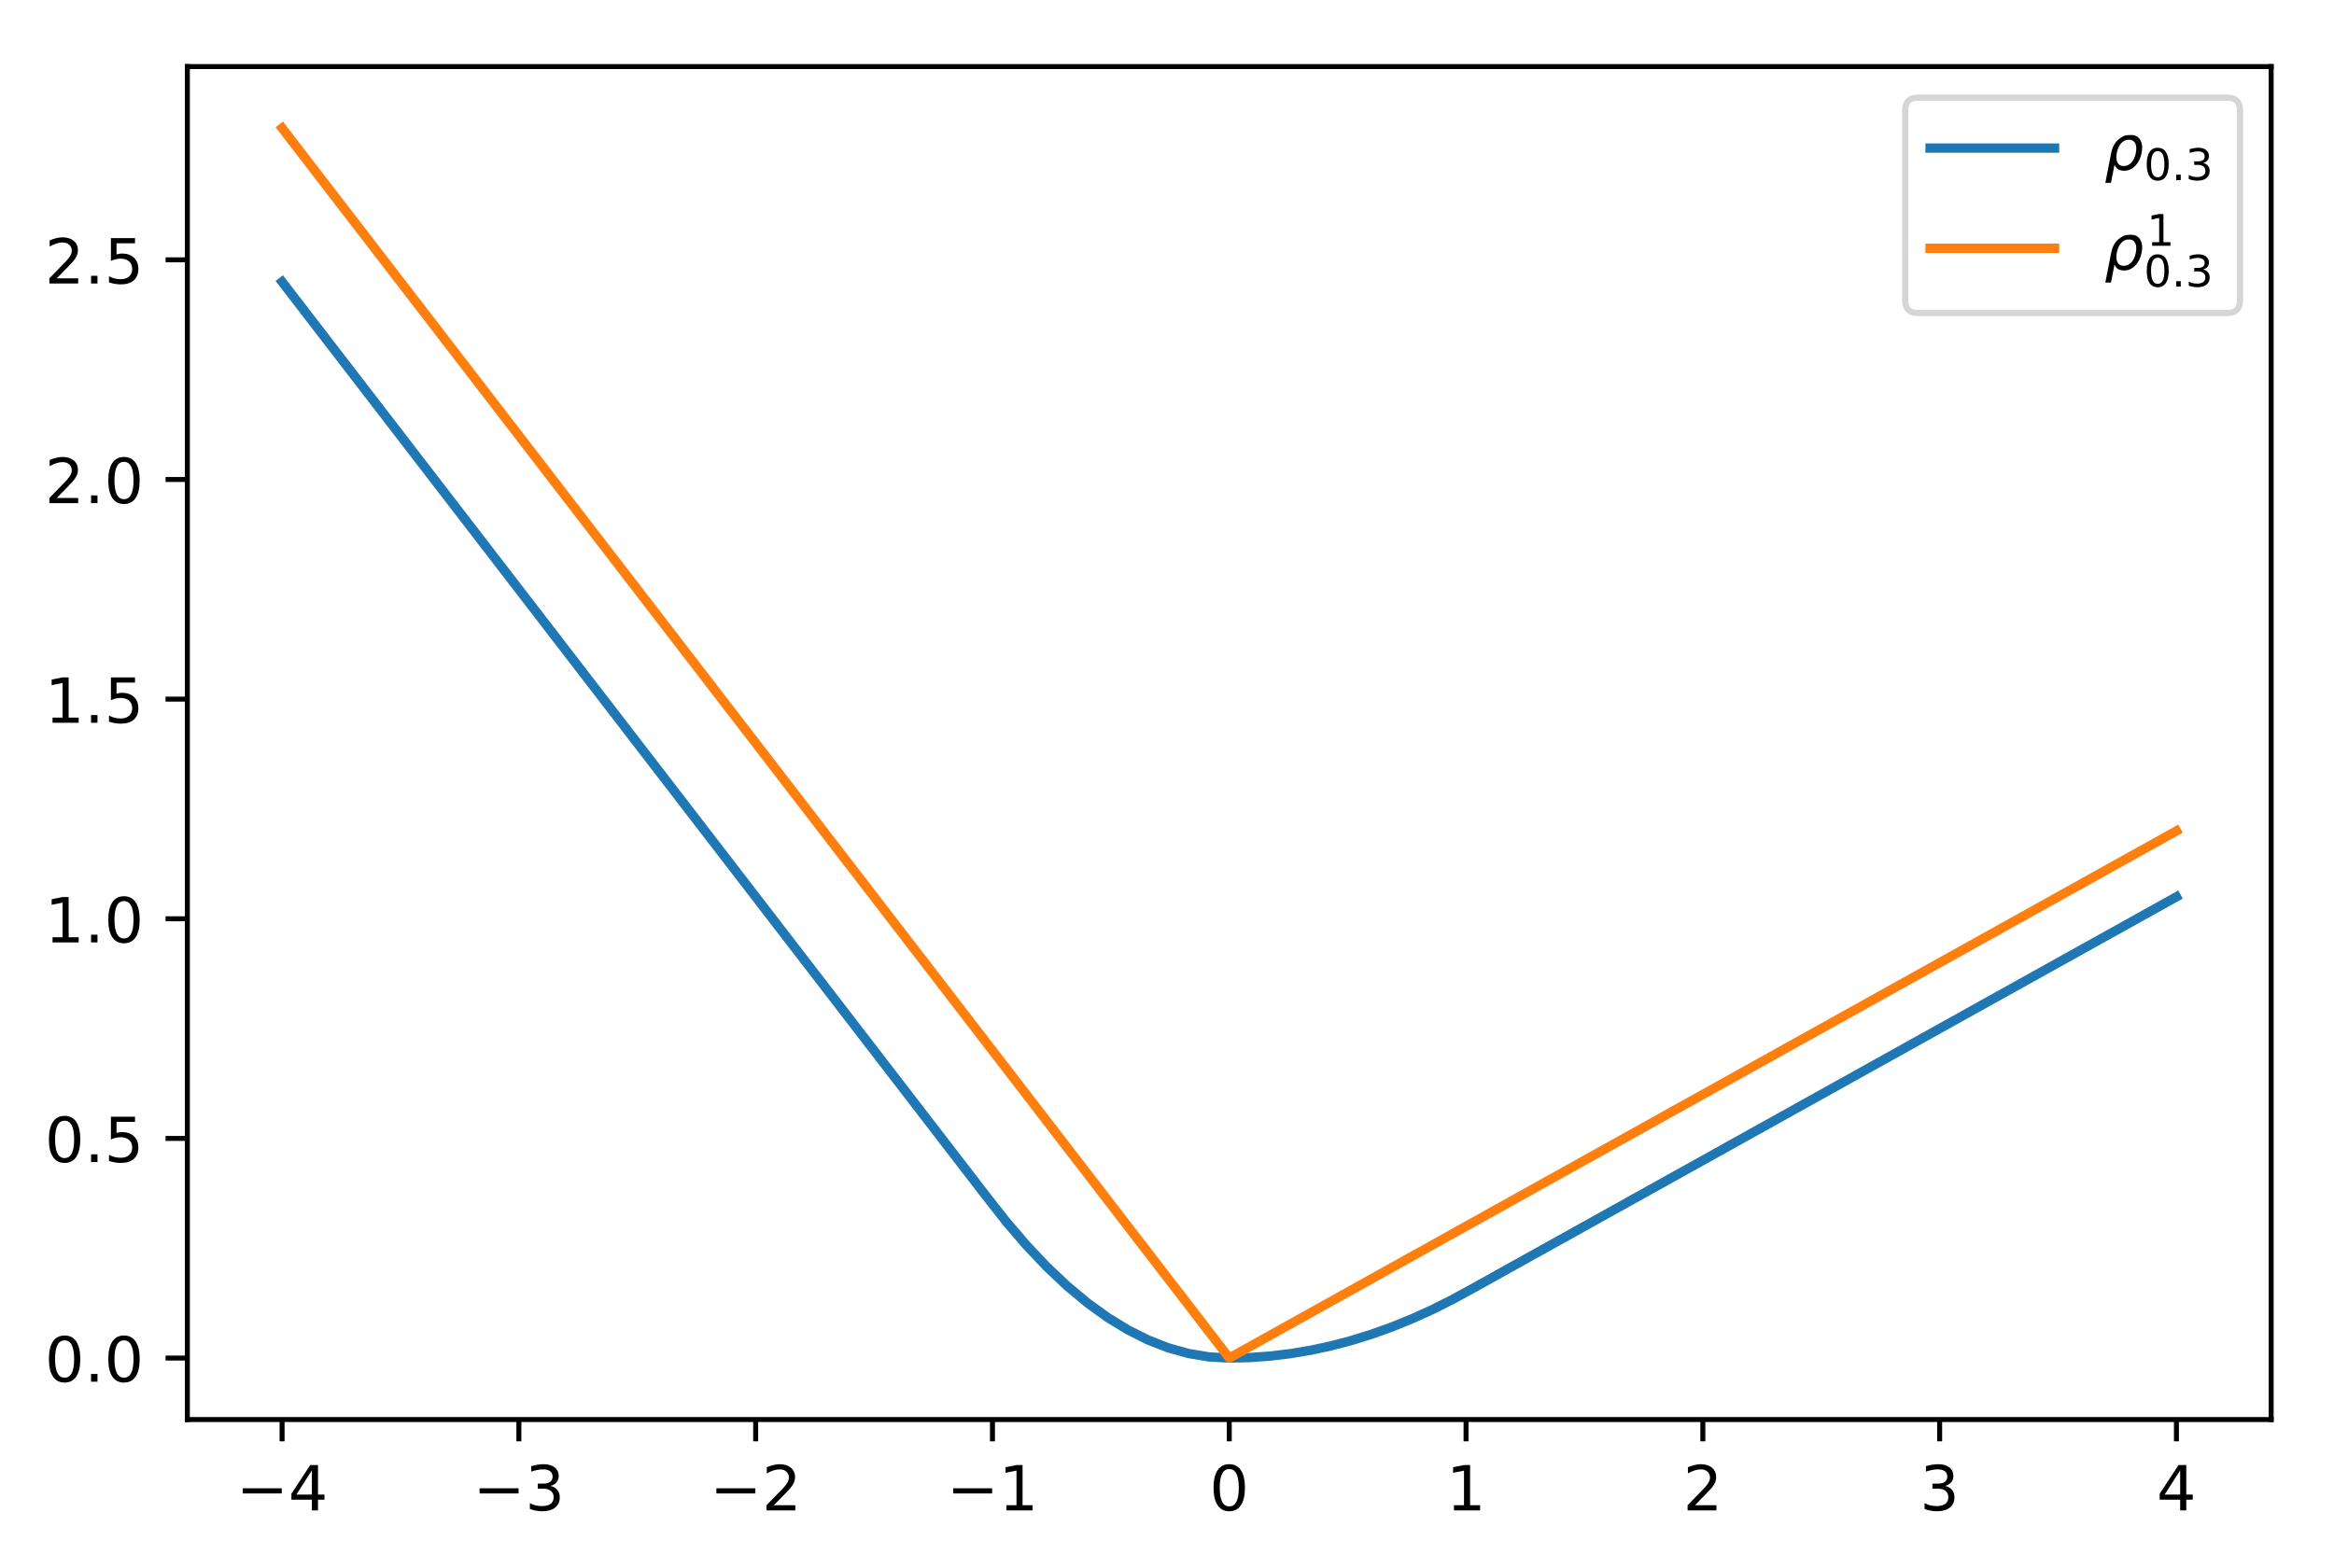
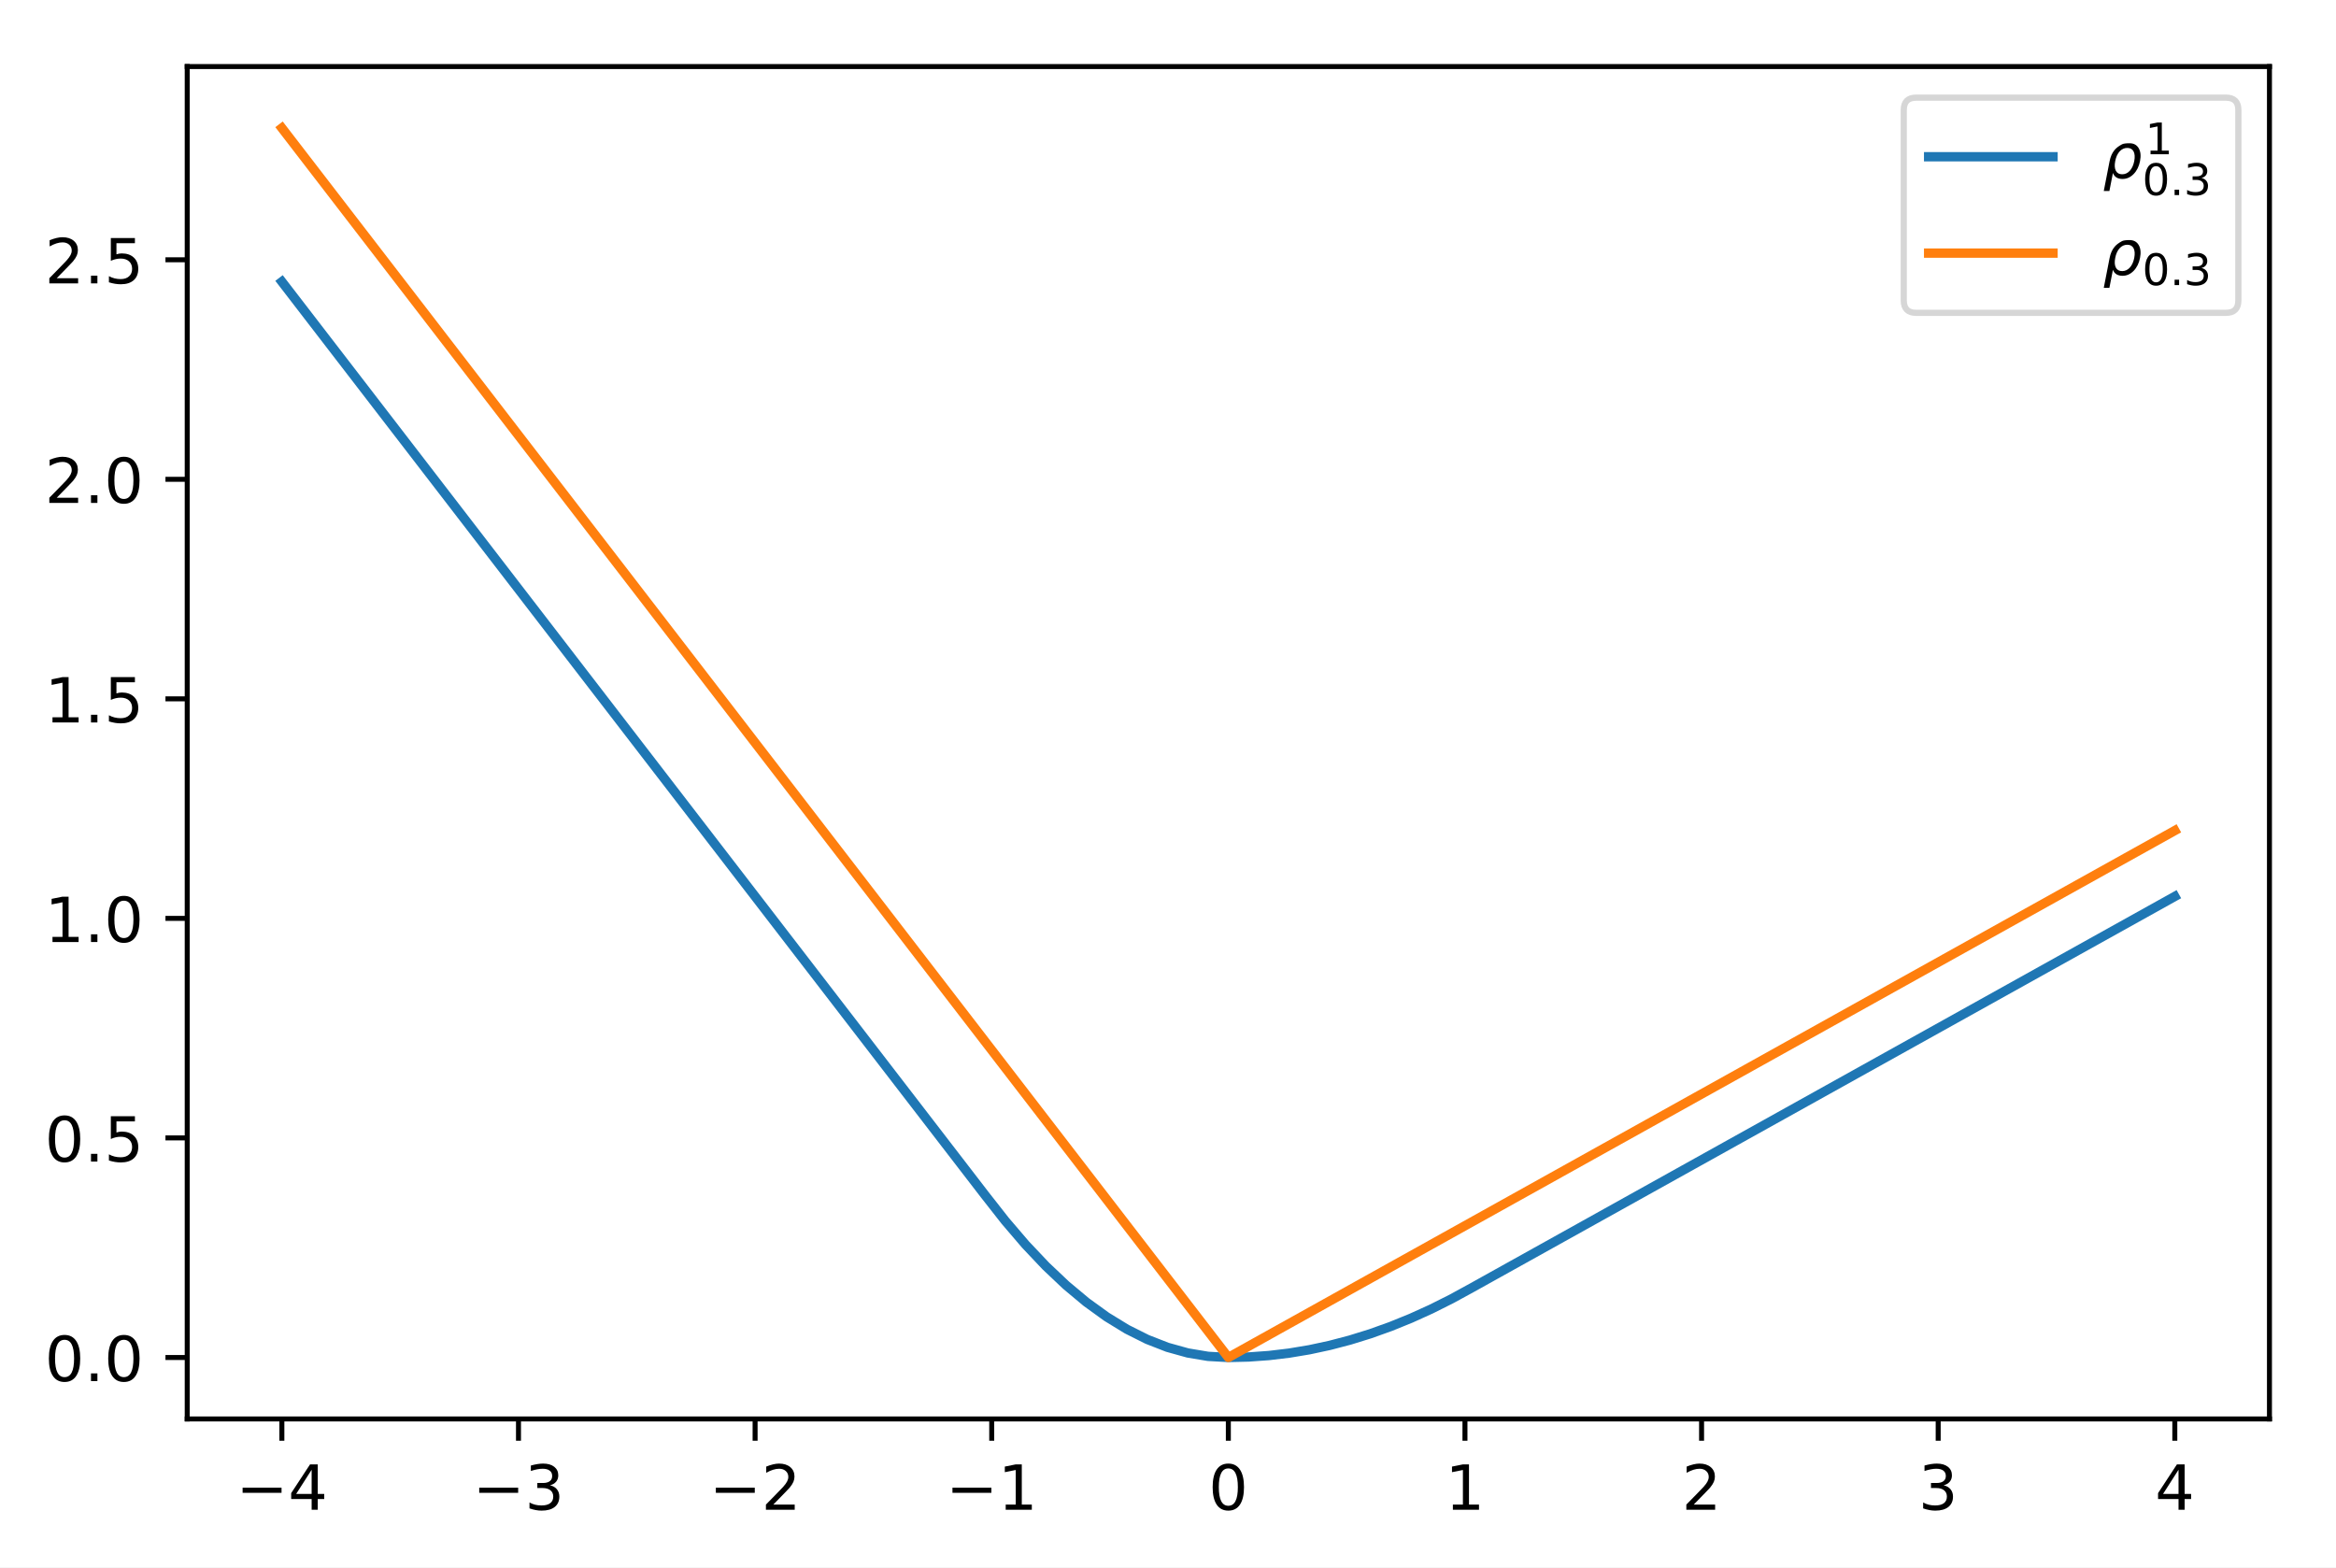
- <svg xmlns="http://www.w3.org/2000/svg" xmlns:xlink="http://www.w3.org/1999/xlink" height="252pt" version="1.1" viewBox="0 0 375 252" width="375pt">
+ <svg xmlns="http://www.w3.org/2000/svg" xmlns:xlink="http://www.w3.org/1999/xlink" height="252.018pt" version="1.1" viewBox="0 0 375.603 252.018" width="375.603pt">
  <defs>
    <style type="text/css">
*{stroke-linecap:butt;stroke-linejoin:round;}
  </style>
  </defs>
  <g id="figure_1">
    <g id="patch_1">
      <path d="M 0 252.018  L 375.603 252.018  L 375.603 0  L 0 0  z " style="fill:#ffffff;" />
    </g>
    <g id="axes_1">
      <g id="patch_2">
        <path d="M 30.103 228.14  L 364.903 228.14  L 364.903 10.7  L 30.103 10.7  z " style="fill:#ffffff;" />
      </g>
      <g id="matplotlib.axis_1">
        <g id="xtick_1">
          <g id="line2d_1">
            <defs>
-               <path d="M 0 0  L 0 3.5  " id="mb0f0a5a030" style="stroke:#000000;stroke-width:0.8;" />
-             </defs>
-             <g>
-               <use style="stroke:#000000;stroke-width:0.8;" x="45.321" xlink:href="#mb0f0a5a030" y="228.14" />
+               <path d="M 0 0  L 0 3.5  " id="mabcbca5297" style="stroke:#000000;stroke-width:0.8;" />
+             </defs>
+             <g>
+               <use style="stroke:#000000;stroke-width:0.8;" x="45.321" xlink:href="#mabcbca5297" y="228.14" />
            </g>
          </g>
          <g id="text_1">
            <defs>
-               <path d="M 10.594 35.5  L 73.188 35.5  L 73.188 27.203  L 10.594 27.203  z " id="DejaVuSans-2212" />
-               <path d="M 37.797 64.312  L 12.891 25.391  L 37.797 25.391  z M 35.203 72.906  L 47.609 72.906  L 47.609 25.391  L 58.016 25.391  L 58.016 17.188  L 47.609 17.188  L 47.609 0  L 37.797 0  L 37.797 17.188  L 4.891 17.188  L 4.891 26.703  z " id="DejaVuSans-34" />
+               <path d="M 10.594 35.5  L 73.188 35.5  L 73.188 27.203  L 10.594 27.203  z " id="DejaVuSans-8722" />
+               <path d="M 37.797 64.312  L 12.891 25.391  L 37.797 25.391  z M 35.203 72.906  L 47.609 72.906  L 47.609 25.391  L 58.016 25.391  L 58.016 17.188  L 47.609 17.188  L 47.609 0  L 37.797 0  L 37.797 17.188  L 4.891 17.188  L 4.891 26.703  z " id="DejaVuSans-52" />
            </defs>
            <g transform="translate(37.95021 242.7384)scale(0.1 -0.1)">
-               <use xlink:href="#DejaVuSans-2212" />
-               <use x="83.789" xlink:href="#DejaVuSans-34" />
+               <use xlink:href="#DejaVuSans-8722" />
+               <use x="83.789" xlink:href="#DejaVuSans-52" />
            </g>
          </g>
        </g>
        <g id="xtick_2">
          <g id="line2d_2">
            <g>
-               <use style="stroke:#000000;stroke-width:0.8;" x="83.367" xlink:href="#mb0f0a5a030" y="228.14" />
+               <use style="stroke:#000000;stroke-width:0.8;" x="83.367" xlink:href="#mabcbca5297" y="228.14" />
            </g>
          </g>
          <g id="text_2">
            <defs>
-               <path d="M 40.578 39.312  Q 47.656 37.797 51.625 33  Q 55.609 28.219 55.609 21.188  Q 55.609 10.406 48.188 4.484  Q 40.766 -1.422 27.094 -1.422  Q 22.516 -1.422 17.656 -0.516  Q 12.797 0.391 7.625 2.203  L 7.625 11.719  Q 11.719 9.328 16.594 8.109  Q 21.484 6.891 26.812 6.891  Q 36.078 6.891 40.938 10.547  Q 45.797 14.203 45.797 21.188  Q 45.797 27.641 41.281 31.266  Q 36.766 34.906 28.719 34.906  L 20.219 34.906  L 20.219 43.016  L 29.109 43.016  Q 36.375 43.016 40.234 45.922  Q 44.094 48.828 44.094 54.297  Q 44.094 59.906 40.109 62.906  Q 36.141 65.922 28.719 65.922  Q 24.656 65.922 20.016 65.031  Q 15.375 64.156 9.812 62.312  L 9.812 71.094  Q 15.438 72.656 20.344 73.438  Q 25.25 74.219 29.594 74.219  Q 40.828 74.219 47.359 69.109  Q 53.906 64.016 53.906 55.328  Q 53.906 49.266 50.438 45.094  Q 46.969 40.922 40.578 39.312  z " id="DejaVuSans-33" />
+               <path d="M 40.578 39.312  Q 47.656 37.797 51.625 33  Q 55.609 28.219 55.609 21.188  Q 55.609 10.406 48.188 4.484  Q 40.766 -1.422 27.094 -1.422  Q 22.516 -1.422 17.656 -0.516  Q 12.797 0.391 7.625 2.203  L 7.625 11.719  Q 11.719 9.328 16.594 8.109  Q 21.484 6.891 26.812 6.891  Q 36.078 6.891 40.938 10.547  Q 45.797 14.203 45.797 21.188  Q 45.797 27.641 41.281 31.266  Q 36.766 34.906 28.719 34.906  L 20.219 34.906  L 20.219 43.016  L 29.109 43.016  Q 36.375 43.016 40.234 45.922  Q 44.094 48.828 44.094 54.297  Q 44.094 59.906 40.109 62.906  Q 36.141 65.922 28.719 65.922  Q 24.656 65.922 20.016 65.031  Q 15.375 64.156 9.812 62.312  L 9.812 71.094  Q 15.438 72.656 20.344 73.438  Q 25.25 74.219 29.594 74.219  Q 40.828 74.219 47.359 69.109  Q 53.906 64.016 53.906 55.328  Q 53.906 49.266 50.438 45.094  Q 46.969 40.922 40.578 39.312  z " id="DejaVuSans-51" />
            </defs>
            <g transform="translate(75.99567 242.7384)scale(0.1 -0.1)">
-               <use xlink:href="#DejaVuSans-2212" />
-               <use x="83.789" xlink:href="#DejaVuSans-33" />
+               <use xlink:href="#DejaVuSans-8722" />
+               <use x="83.789" xlink:href="#DejaVuSans-51" />
            </g>
          </g>
        </g>
        <g id="xtick_3">
          <g id="line2d_3">
            <g>
-               <use style="stroke:#000000;stroke-width:0.8;" x="121.412" xlink:href="#mb0f0a5a030" y="228.14" />
+               <use style="stroke:#000000;stroke-width:0.8;" x="121.412" xlink:href="#mabcbca5297" y="228.14" />
            </g>
          </g>
          <g id="text_3">
            <defs>
-               <path d="M 19.188 8.297  L 53.609 8.297  L 53.609 0  L 7.328 0  L 7.328 8.297  Q 12.938 14.109 22.625 23.891  Q 32.328 33.688 34.812 36.531  Q 39.547 41.844 41.422 45.531  Q 43.312 49.219 43.312 52.781  Q 43.312 58.594 39.234 62.25  Q 35.156 65.922 28.609 65.922  Q 23.969 65.922 18.812 64.312  Q 13.672 62.703 7.812 59.422  L 7.812 69.391  Q 13.766 71.781 18.938 73  Q 24.125 74.219 28.422 74.219  Q 39.75 74.219 46.484 68.547  Q 53.219 62.891 53.219 53.422  Q 53.219 48.922 51.531 44.891  Q 49.859 40.875 45.406 35.406  Q 44.188 33.984 37.641 27.219  Q 31.109 20.453 19.188 8.297  z " id="DejaVuSans-32" />
+               <path d="M 19.188 8.297  L 53.609 8.297  L 53.609 0  L 7.328 0  L 7.328 8.297  Q 12.938 14.109 22.625 23.891  Q 32.328 33.688 34.812 36.531  Q 39.547 41.844 41.422 45.531  Q 43.312 49.219 43.312 52.781  Q 43.312 58.594 39.234 62.25  Q 35.156 65.922 28.609 65.922  Q 23.969 65.922 18.812 64.312  Q 13.672 62.703 7.812 59.422  L 7.812 69.391  Q 13.766 71.781 18.938 73  Q 24.125 74.219 28.422 74.219  Q 39.75 74.219 46.484 68.547  Q 53.219 62.891 53.219 53.422  Q 53.219 48.922 51.531 44.891  Q 49.859 40.875 45.406 35.406  Q 44.188 33.984 37.641 27.219  Q 31.109 20.453 19.188 8.297  z " id="DejaVuSans-50" />
            </defs>
            <g transform="translate(114.0411 242.7384)scale(0.1 -0.1)">
-               <use xlink:href="#DejaVuSans-2212" />
-               <use x="83.789" xlink:href="#DejaVuSans-32" />
+               <use xlink:href="#DejaVuSans-8722" />
+               <use x="83.789" xlink:href="#DejaVuSans-50" />
            </g>
          </g>
        </g>
        <g id="xtick_4">
          <g id="line2d_4">
            <g>
-               <use style="stroke:#000000;stroke-width:0.8;" x="159.458" xlink:href="#mb0f0a5a030" y="228.14" />
+               <use style="stroke:#000000;stroke-width:0.8;" x="159.458" xlink:href="#mabcbca5297" y="228.14" />
            </g>
          </g>
          <g id="text_4">
            <defs>
-               <path d="M 12.406 8.297  L 28.516 8.297  L 28.516 63.922  L 10.984 60.406  L 10.984 69.391  L 28.422 72.906  L 38.281 72.906  L 38.281 8.297  L 54.391 8.297  L 54.391 0  L 12.406 0  z " id="DejaVuSans-31" />
+               <path d="M 12.406 8.297  L 28.516 8.297  L 28.516 63.922  L 10.984 60.406  L 10.984 69.391  L 28.422 72.906  L 38.281 72.906  L 38.281 8.297  L 54.391 8.297  L 54.391 0  L 12.406 0  z " id="DejaVuSans-49" />
            </defs>
            <g transform="translate(152.0866 242.7384)scale(0.1 -0.1)">
-               <use xlink:href="#DejaVuSans-2212" />
-               <use x="83.789" xlink:href="#DejaVuSans-31" />
+               <use xlink:href="#DejaVuSans-8722" />
+               <use x="83.789" xlink:href="#DejaVuSans-49" />
            </g>
          </g>
        </g>
        <g id="xtick_5">
          <g id="line2d_5">
            <g>
-               <use style="stroke:#000000;stroke-width:0.8;" x="197.503" xlink:href="#mb0f0a5a030" y="228.14" />
+               <use style="stroke:#000000;stroke-width:0.8;" x="197.503" xlink:href="#mabcbca5297" y="228.14" />
            </g>
          </g>
          <g id="text_5">
            <defs>
-               <path d="M 31.781 66.406  Q 24.172 66.406 20.328 58.906  Q 16.5 51.422 16.5 36.375  Q 16.5 21.391 20.328 13.891  Q 24.172 6.391 31.781 6.391  Q 39.453 6.391 43.281 13.891  Q 47.125 21.391 47.125 36.375  Q 47.125 51.422 43.281 58.906  Q 39.453 66.406 31.781 66.406  z M 31.781 74.219  Q 44.047 74.219 50.516 64.516  Q 56.984 54.828 56.984 36.375  Q 56.984 17.969 50.516 8.266  Q 44.047 -1.422 31.781 -1.422  Q 19.531 -1.422 13.062 8.266  Q 6.594 17.969 6.594 36.375  Q 6.594 54.828 13.062 64.516  Q 19.531 74.219 31.781 74.219  z " id="DejaVuSans-30" />
+               <path d="M 31.781 66.406  Q 24.172 66.406 20.328 58.906  Q 16.5 51.422 16.5 36.375  Q 16.5 21.391 20.328 13.891  Q 24.172 6.391 31.781 6.391  Q 39.453 6.391 43.281 13.891  Q 47.125 21.391 47.125 36.375  Q 47.125 51.422 43.281 58.906  Q 39.453 66.406 31.781 66.406  z M 31.781 74.219  Q 44.047 74.219 50.516 64.516  Q 56.984 54.828 56.984 36.375  Q 56.984 17.969 50.516 8.266  Q 44.047 -1.422 31.781 -1.422  Q 19.531 -1.422 13.062 8.266  Q 6.594 17.969 6.594 36.375  Q 6.594 54.828 13.062 64.516  Q 19.531 74.219 31.781 74.219  z " id="DejaVuSans-48" />
            </defs>
            <g transform="translate(194.3219 242.7384)scale(0.1 -0.1)">
-               <use xlink:href="#DejaVuSans-30" />
+               <use xlink:href="#DejaVuSans-48" />
            </g>
          </g>
        </g>
        <g id="xtick_6">
          <g id="line2d_6">
            <g>
-               <use style="stroke:#000000;stroke-width:0.8;" x="235.549" xlink:href="#mb0f0a5a030" y="228.14" />
+               <use style="stroke:#000000;stroke-width:0.8;" x="235.549" xlink:href="#mabcbca5297" y="228.14" />
            </g>
          </g>
          <g id="text_6">
            <g transform="translate(232.3673 242.7384)scale(0.1 -0.1)">
-               <use xlink:href="#DejaVuSans-31" />
+               <use xlink:href="#DejaVuSans-49" />
            </g>
          </g>
        </g>
        <g id="xtick_7">
          <g id="line2d_7">
            <g>
-               <use style="stroke:#000000;stroke-width:0.8;" x="273.594" xlink:href="#mb0f0a5a030" y="228.14" />
+               <use style="stroke:#000000;stroke-width:0.8;" x="273.594" xlink:href="#mabcbca5297" y="228.14" />
            </g>
          </g>
          <g id="text_7">
            <g transform="translate(270.4128 242.7384)scale(0.1 -0.1)">
-               <use xlink:href="#DejaVuSans-32" />
+               <use xlink:href="#DejaVuSans-50" />
            </g>
          </g>
        </g>
        <g id="xtick_8">
          <g id="line2d_8">
            <g>
-               <use style="stroke:#000000;stroke-width:0.8;" x="311.639" xlink:href="#mb0f0a5a030" y="228.14" />
+               <use style="stroke:#000000;stroke-width:0.8;" x="311.639" xlink:href="#mabcbca5297" y="228.14" />
            </g>
          </g>
          <g id="text_8">
            <g transform="translate(308.4582 242.7384)scale(0.1 -0.1)">
-               <use xlink:href="#DejaVuSans-33" />
+               <use xlink:href="#DejaVuSans-51" />
            </g>
          </g>
        </g>
        <g id="xtick_9">
          <g id="line2d_9">
            <g>
-               <use style="stroke:#000000;stroke-width:0.8;" x="349.685" xlink:href="#mb0f0a5a030" y="228.14" />
+               <use style="stroke:#000000;stroke-width:0.8;" x="349.685" xlink:href="#mabcbca5297" y="228.14" />
            </g>
          </g>
          <g id="text_9">
            <g transform="translate(346.5037 242.7384)scale(0.1 -0.1)">
-               <use xlink:href="#DejaVuSans-34" />
+               <use xlink:href="#DejaVuSans-52" />
            </g>
          </g>
        </g>
      </g>
      <g id="matplotlib.axis_2">
        <g id="ytick_1">
          <g id="line2d_10">
            <defs>
-               <path d="M 0 0  L -3.5 0  " id="mca800e10b8" style="stroke:#000000;stroke-width:0.8;" />
-             </defs>
-             <g>
-               <use style="stroke:#000000;stroke-width:0.8;" x="30.103" xlink:href="#mca800e10b8" y="218.256" />
+               <path d="M 0 0  L -3.5 0  " id="m940f822341" style="stroke:#000000;stroke-width:0.8;" />
+             </defs>
+             <g>
+               <use style="stroke:#000000;stroke-width:0.8;" x="30.103" xlink:href="#m940f822341" y="218.256" />
            </g>
          </g>
          <g id="text_10">
            <defs>
-               <path d="M 10.688 12.406  L 21 12.406  L 21 0  L 10.688 0  z " id="DejaVuSans-2e" />
+               <path d="M 10.688 12.406  L 21 12.406  L 21 0  L 10.688 0  z " id="DejaVuSans-46" />
            </defs>
            <g transform="translate(7.2 222.0556)scale(0.1 -0.1)">
-               <use xlink:href="#DejaVuSans-30" />
-               <use x="63.623" xlink:href="#DejaVuSans-2e" />
-               <use x="95.41" xlink:href="#DejaVuSans-30" />
+               <use xlink:href="#DejaVuSans-48" />
+               <use x="63.623" xlink:href="#DejaVuSans-46" />
+               <use x="95.41" xlink:href="#DejaVuSans-48" />
            </g>
          </g>
        </g>
        <g id="ytick_2">
          <g id="line2d_11">
            <g>
-               <use style="stroke:#000000;stroke-width:0.8;" x="30.103" xlink:href="#mca800e10b8" y="182.958" />
+               <use style="stroke:#000000;stroke-width:0.8;" x="30.103" xlink:href="#m940f822341" y="182.958" />
            </g>
          </g>
          <g id="text_11">
            <defs>
-               <path d="M 10.797 72.906  L 49.516 72.906  L 49.516 64.594  L 19.828 64.594  L 19.828 46.734  Q 21.969 47.469 24.109 47.828  Q 26.266 48.188 28.422 48.188  Q 40.625 48.188 47.75 41.5  Q 54.891 34.812 54.891 23.391  Q 54.891 11.625 47.562 5.094  Q 40.234 -1.422 26.906 -1.422  Q 22.312 -1.422 17.547 -0.641  Q 12.797 0.141 7.719 1.703  L 7.719 11.625  Q 12.109 9.234 16.797 8.062  Q 21.484 6.891 26.703 6.891  Q 35.156 6.891 40.078 11.328  Q 45.016 15.766 45.016 23.391  Q 45.016 31 40.078 35.438  Q 35.156 39.891 26.703 39.891  Q 22.75 39.891 18.812 39.016  Q 14.891 38.141 10.797 36.281  z " id="DejaVuSans-35" />
+               <path d="M 10.797 72.906  L 49.516 72.906  L 49.516 64.594  L 19.828 64.594  L 19.828 46.734  Q 21.969 47.469 24.109 47.828  Q 26.266 48.188 28.422 48.188  Q 40.625 48.188 47.75 41.5  Q 54.891 34.812 54.891 23.391  Q 54.891 11.625 47.562 5.094  Q 40.234 -1.422 26.906 -1.422  Q 22.312 -1.422 17.547 -0.641  Q 12.797 0.141 7.719 1.703  L 7.719 11.625  Q 12.109 9.234 16.797 8.062  Q 21.484 6.891 26.703 6.891  Q 35.156 6.891 40.078 11.328  Q 45.016 15.766 45.016 23.391  Q 45.016 31 40.078 35.438  Q 35.156 39.891 26.703 39.891  Q 22.75 39.891 18.812 39.016  Q 14.891 38.141 10.797 36.281  z " id="DejaVuSans-53" />
            </defs>
            <g transform="translate(7.2 186.7569)scale(0.1 -0.1)">
-               <use xlink:href="#DejaVuSans-30" />
-               <use x="63.623" xlink:href="#DejaVuSans-2e" />
-               <use x="95.41" xlink:href="#DejaVuSans-35" />
+               <use xlink:href="#DejaVuSans-48" />
+               <use x="63.623" xlink:href="#DejaVuSans-46" />
+               <use x="95.41" xlink:href="#DejaVuSans-53" />
            </g>
          </g>
        </g>
        <g id="ytick_3">
          <g id="line2d_12">
            <g>
-               <use style="stroke:#000000;stroke-width:0.8;" x="30.103" xlink:href="#mca800e10b8" y="147.659" />
+               <use style="stroke:#000000;stroke-width:0.8;" x="30.103" xlink:href="#m940f822341" y="147.659" />
            </g>
          </g>
          <g id="text_12">
            <g transform="translate(7.2 151.4582)scale(0.1 -0.1)">
-               <use xlink:href="#DejaVuSans-31" />
-               <use x="63.623" xlink:href="#DejaVuSans-2e" />
-               <use x="95.41" xlink:href="#DejaVuSans-30" />
+               <use xlink:href="#DejaVuSans-49" />
+               <use x="63.623" xlink:href="#DejaVuSans-46" />
+               <use x="95.41" xlink:href="#DejaVuSans-48" />
            </g>
          </g>
        </g>
        <g id="ytick_4">
          <g id="line2d_13">
            <g>
-               <use style="stroke:#000000;stroke-width:0.8;" x="30.103" xlink:href="#mca800e10b8" y="112.36" />
+               <use style="stroke:#000000;stroke-width:0.8;" x="30.103" xlink:href="#m940f822341" y="112.36" />
            </g>
          </g>
          <g id="text_13">
            <g transform="translate(7.2 116.1595)scale(0.1 -0.1)">
-               <use xlink:href="#DejaVuSans-31" />
-               <use x="63.623" xlink:href="#DejaVuSans-2e" />
-               <use x="95.41" xlink:href="#DejaVuSans-35" />
+               <use xlink:href="#DejaVuSans-49" />
+               <use x="63.623" xlink:href="#DejaVuSans-46" />
+               <use x="95.41" xlink:href="#DejaVuSans-53" />
            </g>
          </g>
        </g>
        <g id="ytick_5">
          <g id="line2d_14">
            <g>
-               <use style="stroke:#000000;stroke-width:0.8;" x="30.103" xlink:href="#mca800e10b8" y="77.062" />
+               <use style="stroke:#000000;stroke-width:0.8;" x="30.103" xlink:href="#m940f822341" y="77.062" />
            </g>
          </g>
          <g id="text_14">
            <g transform="translate(7.2 80.86078)scale(0.1 -0.1)">
-               <use xlink:href="#DejaVuSans-32" />
-               <use x="63.623" xlink:href="#DejaVuSans-2e" />
-               <use x="95.41" xlink:href="#DejaVuSans-30" />
+               <use xlink:href="#DejaVuSans-50" />
+               <use x="63.623" xlink:href="#DejaVuSans-46" />
+               <use x="95.41" xlink:href="#DejaVuSans-48" />
            </g>
          </g>
        </g>
        <g id="ytick_6">
          <g id="line2d_15">
            <g>
-               <use style="stroke:#000000;stroke-width:0.8;" x="30.103" xlink:href="#mca800e10b8" y="41.763" />
+               <use style="stroke:#000000;stroke-width:0.8;" x="30.103" xlink:href="#m940f822341" y="41.763" />
            </g>
          </g>
          <g id="text_15">
            <g transform="translate(7.2 45.56208)scale(0.1 -0.1)">
-               <use xlink:href="#DejaVuSans-32" />
-               <use x="63.623" xlink:href="#DejaVuSans-2e" />
-               <use x="95.41" xlink:href="#DejaVuSans-35" />
+               <use xlink:href="#DejaVuSans-50" />
+               <use x="63.623" xlink:href="#DejaVuSans-46" />
+               <use x="95.41" xlink:href="#DejaVuSans-53" />
            </g>
          </g>
        </g>
      </g>
      <g id="line2d_16">
-         <path clip-path="url(#padbfc11417)" d="M 45.321 45.293  L 151.849 183.664  L 151.849 183.664  L 155.11 187.899  L 158.371 192.135  L 161.632 196.29  L 164.893 200.103  L 168.154 203.552  L 171.415 206.638  L 174.676 209.361  L 177.937 211.721  L 181.198 213.718  L 184.459 215.352  L 187.72 216.623  L 190.981 217.53  L 194.242 218.075  L 197.503 218.256  L 197.503 218.256  L 200.764 218.179  L 204.025 217.945  L 207.286 217.556  L 210.547 217.012  L 213.808 216.311  L 217.069 215.456  L 220.33 214.444  L 223.591 213.277  L 226.852 211.954  L 230.114 210.476  L 233.375 208.842  L 236.636 207.062  L 239.897 205.246  L 243.158 203.431  L 243.158 203.431  L 349.685 144.129  " style="fill:none;stroke:#1f77b4;stroke-linecap:square;stroke-width:1.5;" />
+         <path clip-path="url(#p7af8910151)" d="M 45.321 45.293  L 151.849 183.664  L 151.849 183.664  L 155.11 187.899  L 158.371 192.135  L 161.632 196.29  L 164.893 200.103  L 168.154 203.552  L 171.415 206.638  L 174.676 209.361  L 177.937 211.721  L 181.198 213.718  L 184.459 215.352  L 187.72 216.623  L 190.981 217.53  L 194.242 218.075  L 197.503 218.256  L 197.503 218.256  L 200.764 218.179  L 204.025 217.945  L 207.286 217.556  L 210.547 217.012  L 213.808 216.311  L 217.069 215.456  L 220.33 214.444  L 223.591 213.277  L 226.852 211.954  L 230.114 210.476  L 233.375 208.842  L 236.636 207.062  L 239.897 205.246  L 243.158 203.431  L 243.158 203.431  L 349.685 144.129  " style="fill:none;stroke:#1f77b4;stroke-linecap:square;stroke-width:1.5;" />
      </g>
      <g id="line2d_17">
-         <path clip-path="url(#padbfc11417)" d="M 45.321 20.584  L 151.849 158.955  L 151.849 158.955  L 155.11 163.19  L 158.371 167.426  L 161.632 171.662  L 164.893 175.898  L 168.154 180.134  L 171.415 184.37  L 174.676 188.605  L 177.937 192.841  L 181.198 197.077  L 184.459 201.313  L 187.72 205.549  L 190.981 209.785  L 194.242 214.021  L 197.503 218.256  L 197.503 218.256  L 200.764 216.441  L 204.025 214.626  L 207.286 212.81  L 210.547 210.995  L 213.808 209.18  L 217.069 207.364  L 220.33 205.549  L 223.591 203.733  L 226.852 201.918  L 230.114 200.103  L 233.375 198.287  L 236.636 196.472  L 239.897 194.657  L 243.158 192.841  L 243.158 192.841  L 349.685 133.539  " style="fill:none;stroke:#ff7f0e;stroke-linecap:square;stroke-width:1.5;" />
+         <path clip-path="url(#p7af8910151)" d="M 45.321 20.584  L 151.849 158.955  L 151.849 158.955  L 155.11 163.19  L 158.371 167.426  L 161.632 171.662  L 164.893 175.898  L 168.154 180.134  L 171.415 184.37  L 174.676 188.605  L 177.937 192.841  L 181.198 197.077  L 184.459 201.313  L 187.72 205.549  L 190.981 209.785  L 194.242 214.021  L 197.503 218.256  L 197.503 218.256  L 200.764 216.441  L 204.025 214.626  L 207.286 212.81  L 210.547 210.995  L 213.808 209.18  L 217.069 207.364  L 220.33 205.549  L 223.591 203.733  L 226.852 201.918  L 230.114 200.103  L 233.375 198.287  L 236.636 196.472  L 239.897 194.657  L 243.158 192.841  L 243.158 192.841  L 349.685 133.539  " style="fill:none;stroke:#ff7f0e;stroke-linecap:square;stroke-width:1.5;" />
      </g>
      <g id="patch_3">
        <path d="M 30.103 228.14  L 30.103 10.7  " style="fill:none;stroke:#000000;stroke-linecap:square;stroke-linejoin:miter;stroke-width:0.8;" />
      </g>
      <g id="patch_4">
        <path d="M 364.903 228.14  L 364.903 10.7  " style="fill:none;stroke:#000000;stroke-linecap:square;stroke-linejoin:miter;stroke-width:0.8;" />
      </g>
      <g id="patch_5">
        <path d="M 30.103 228.14  L 364.903 228.14  " style="fill:none;stroke:#000000;stroke-linecap:square;stroke-linejoin:miter;stroke-width:0.8;" />
      </g>
      <g id="patch_6">
        <path d="M 30.103 10.7  L 364.903 10.7  " style="fill:none;stroke:#000000;stroke-linecap:square;stroke-linejoin:miter;stroke-width:0.8;" />
      </g>
      <g id="legend_1">
        <g id="patch_7">
          <path d="M 308.103 50.298  L 357.903 50.298  Q 359.903 50.298 359.903 48.298  L 359.903 17.7  Q 359.903 15.7 357.903 15.7  L 308.103 15.7  Q 306.103 15.7 306.103 17.7  L 306.103 48.298  Q 306.103 50.298 308.103 50.298  z " style="fill:#ffffff;opacity:0.8;stroke:#cccccc;stroke-linejoin:miter;" />
        </g>
        <g id="line2d_18">
-           <path d="M 310.103 23.798  L 330.103 23.798  " style="fill:none;stroke:#1f77b4;stroke-linecap:square;stroke-width:1.5;" />
+           <path d="M 310.103 25.2  L 330.103 25.2  " style="fill:none;stroke:#1f77b4;stroke-linecap:square;stroke-width:1.5;" />
        </g>
        <g id="line2d_19" />
        <g id="text_16">
          <defs>
-             <path d="M 18.797 44.922  Q 22.703 49.906 30.953 54.297  Q 34.188 56 43.062 56  Q 53.031 56 57.719 48.094  Q 62.406 40.188 59.906 27.297  Q 57.375 14.406 49.609 6.484  Q 41.844 -1.422 31.891 -1.422  Q 25.875 -1.422 22.016 0.984  Q 18.172 3.328 16.312 8.203  L 10.641 -20.797  L 1.609 -20.797  L 10.891 26.812  Q 13.094 38.094 18.797 44.922  z M 50.594 27.297  Q 52.484 37.203 49.516 42.875  Q 46.531 48.484 39.406 48.484  Q 32.281 48.484 27.094 42.875  Q 21.922 37.203 20.016 27.297  Q 18.062 17.391 21.047 11.719  Q 24.031 6.109 31.156 6.109  Q 38.281 6.109 43.453 11.719  Q 48.641 17.391 50.594 27.297  z " id="DejaVuSans-Oblique-3c1" />
+             <path d="M 18.797 44.922  Q 22.703 49.906 30.953 54.297  Q 34.188 56 43.062 56  Q 53.031 56 57.719 48.094  Q 62.406 40.188 59.906 27.297  Q 57.375 14.406 49.609 6.484  Q 41.844 -1.422 31.891 -1.422  Q 25.875 -1.422 22.016 0.984  Q 18.172 3.328 16.312 8.203  L 10.641 -20.797  L 1.609 -20.797  L 10.891 26.812  Q 13.094 38.094 18.797 44.922  z M 50.594 27.297  Q 52.484 37.203 49.516 42.875  Q 46.531 48.484 39.406 48.484  Q 32.281 48.484 27.094 42.875  Q 21.922 37.203 20.016 27.297  Q 18.062 17.391 21.047 11.719  Q 24.031 6.109 31.156 6.109  Q 38.281 6.109 43.453 11.719  Q 48.641 17.391 50.594 27.297  z " id="DejaVuSans-Oblique-961" />
          </defs>
-           <g transform="translate(338.1031 27.29844)scale(0.1 -0.1)">
-             <use xlink:href="#DejaVuSans-Oblique-3c1" />
-             <use transform="translate(63.47656 -16.40625)scale(0.7)" xlink:href="#DejaVuSans-30" />
-             <use transform="translate(108.0127 -16.40625)scale(0.7)" xlink:href="#DejaVuSans-2e" />
-             <use transform="translate(130.2637 -16.40625)scale(0.7)" xlink:href="#DejaVuSans-33" />
+           <g transform="translate(338.1031 28.7)scale(0.1 -0.1)">
+             <use transform="translate(0 0.684375)" xlink:href="#DejaVuSans-Oblique-961" />
+             <use transform="translate(68.12646 38.96563)scale(0.7)" xlink:href="#DejaVuSans-49" />
+             <use transform="translate(63.47656 -26.65938)scale(0.7)" xlink:href="#DejaVuSans-48" />
+             <use transform="translate(108.0127 -26.65938)scale(0.7)" xlink:href="#DejaVuSans-46" />
+             <use transform="translate(130.2637 -26.65938)scale(0.7)" xlink:href="#DejaVuSans-51" />
          </g>
        </g>
        <g id="line2d_20">
-           <path d="M 310.103 39.898  L 330.103 39.898  " style="fill:none;stroke:#ff7f0e;stroke-linecap:square;stroke-width:1.5;" />
+           <path d="M 310.103 40.698  L 330.103 40.698  " style="fill:none;stroke:#ff7f0e;stroke-linecap:square;stroke-width:1.5;" />
        </g>
        <g id="line2d_21" />
        <g id="text_17">
-           <g transform="translate(338.1031 43.39844)scale(0.1 -0.1)">
-             <use transform="translate(0 0.684375)" xlink:href="#DejaVuSans-Oblique-3c1" />
-             <use transform="translate(68.12646 38.96563)scale(0.7)" xlink:href="#DejaVuSans-31" />
-             <use transform="translate(63.47656 -26.65938)scale(0.7)" xlink:href="#DejaVuSans-30" />
-             <use transform="translate(108.0127 -26.65938)scale(0.7)" xlink:href="#DejaVuSans-2e" />
-             <use transform="translate(130.2637 -26.65938)scale(0.7)" xlink:href="#DejaVuSans-33" />
+           <g transform="translate(338.1031 44.19844)scale(0.1 -0.1)">
+             <use xlink:href="#DejaVuSans-Oblique-961" />
+             <use transform="translate(63.47656 -16.40625)scale(0.7)" xlink:href="#DejaVuSans-48" />
+             <use transform="translate(108.0127 -16.40625)scale(0.7)" xlink:href="#DejaVuSans-46" />
+             <use transform="translate(130.2637 -16.40625)scale(0.7)" xlink:href="#DejaVuSans-51" />
          </g>
        </g>
      </g>
    </g>
  </g>
  <defs>
-     <clipPath id="padbfc11417">
+     <clipPath id="p7af8910151">
      <rect height="217.44" width="334.8" x="30.103" y="10.7" />
    </clipPath>
  </defs>
</svg>
